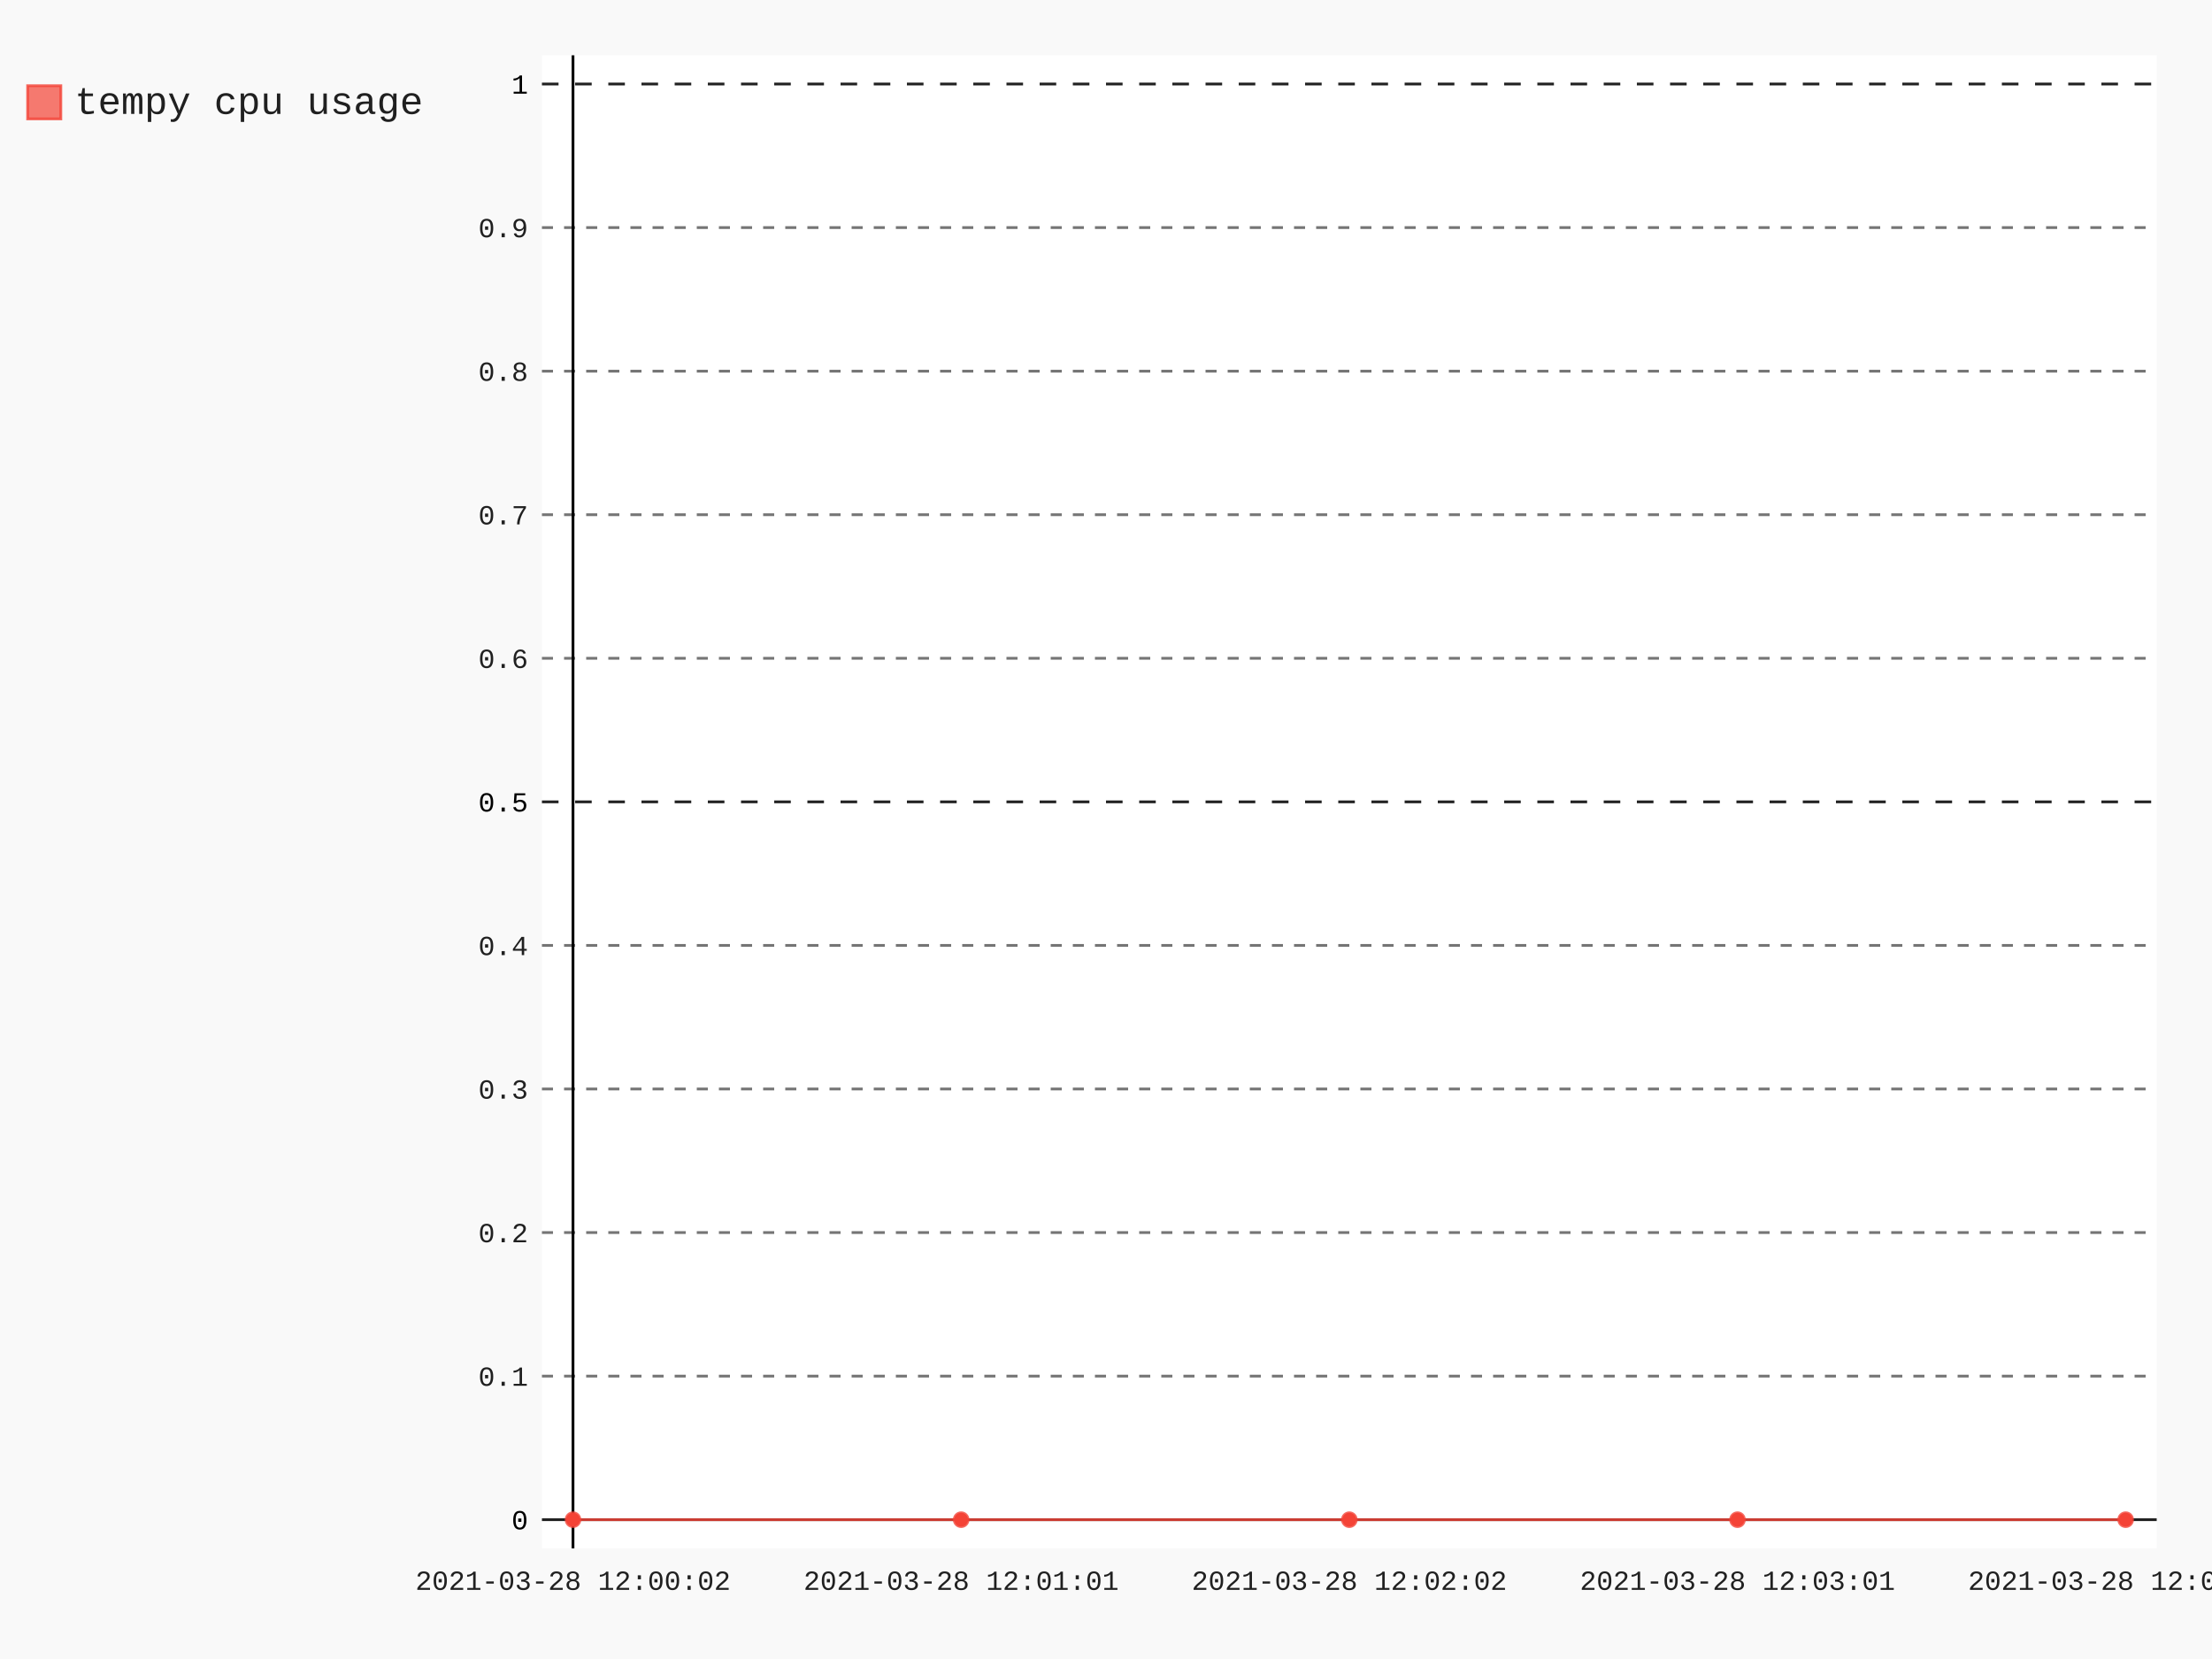
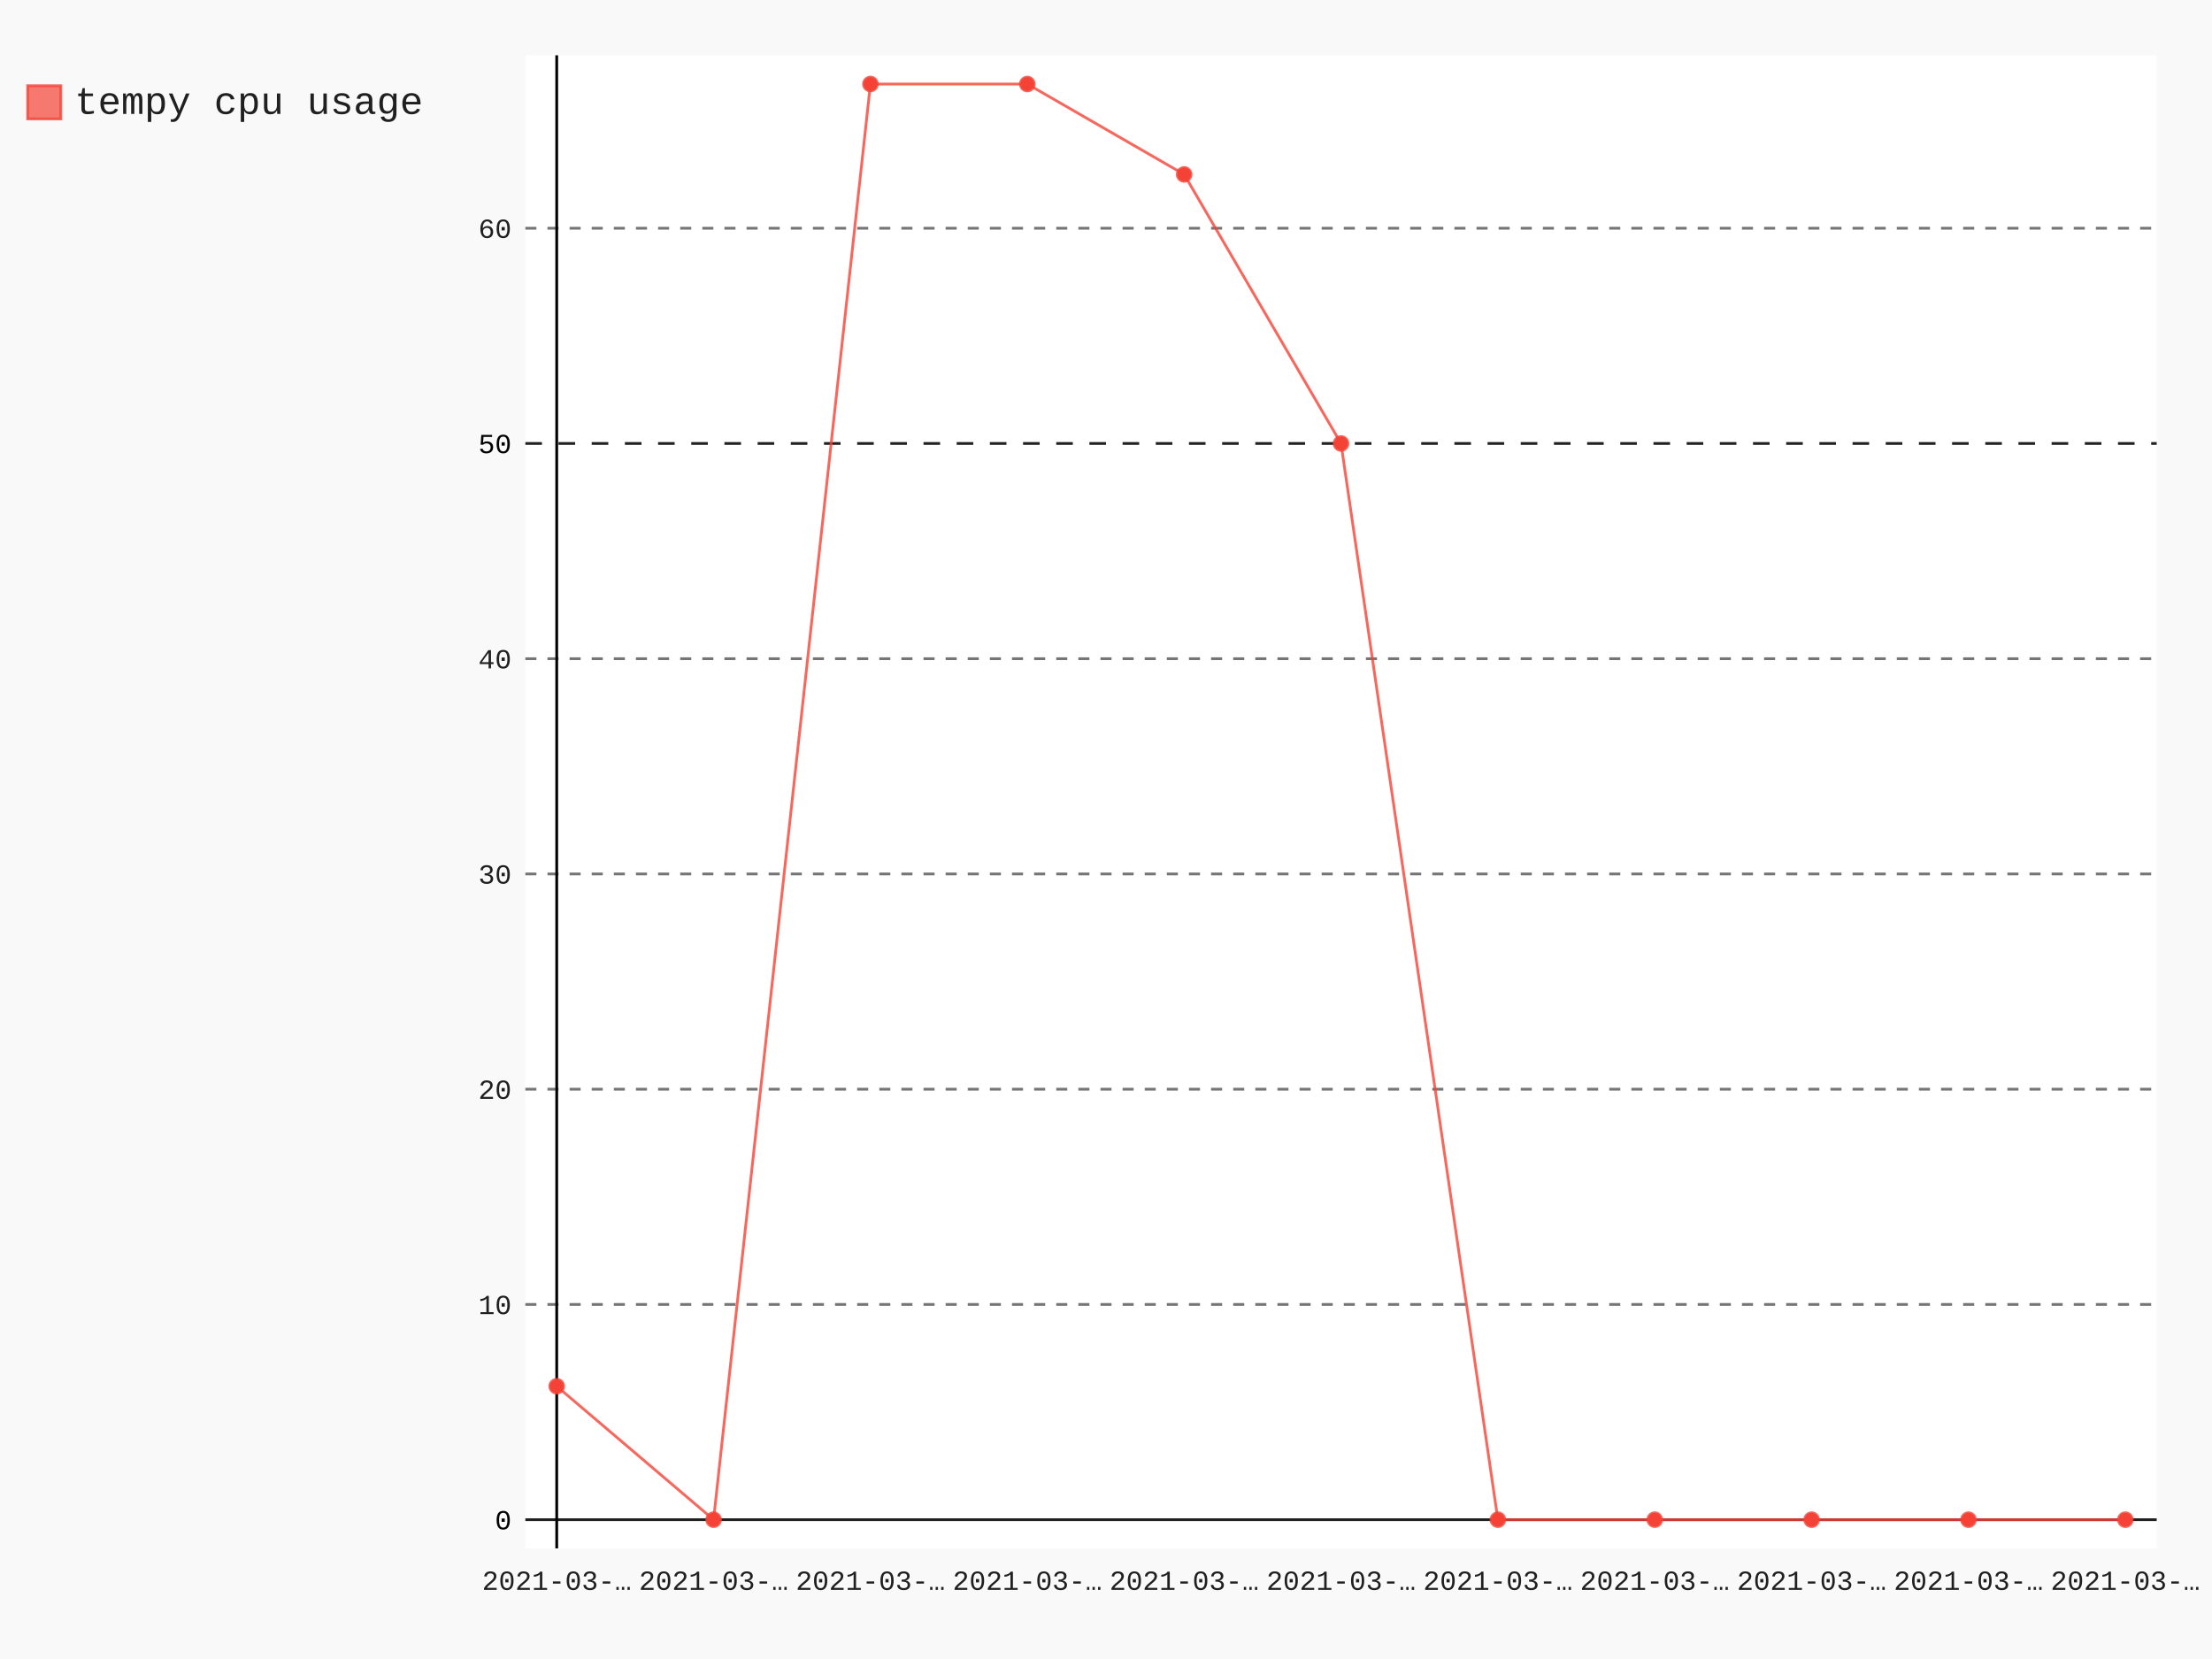
- <svg xmlns="http://www.w3.org/2000/svg" id="chart-d14772f3-b4c3-4d5e-af6f-823a4a9b627e" class="pygal-chart" viewBox="0 0 800 600">
+ <svg xmlns="http://www.w3.org/2000/svg" id="chart-52c79a44-12d7-454c-9aa4-c5a75131a7d1" class="pygal-chart" viewBox="0 0 800 600">
  <defs>
-     <style type="text/css">#chart-d14772f3-b4c3-4d5e-af6f-823a4a9b627e{-webkit-user-select:none;-webkit-font-smoothing:antialiased;font-family:Consolas,"Liberation Mono",Menlo,Courier,monospace}#chart-d14772f3-b4c3-4d5e-af6f-823a4a9b627e .title{font-family:Consolas,"Liberation Mono",Menlo,Courier,monospace;font-size:16px}#chart-d14772f3-b4c3-4d5e-af6f-823a4a9b627e .legends .legend text{font-family:Consolas,"Liberation Mono",Menlo,Courier,monospace;font-size:14px}#chart-d14772f3-b4c3-4d5e-af6f-823a4a9b627e .axis text{font-family:Consolas,"Liberation Mono",Menlo,Courier,monospace;font-size:10px}#chart-d14772f3-b4c3-4d5e-af6f-823a4a9b627e .axis text.major{font-family:Consolas,"Liberation Mono",Menlo,Courier,monospace;font-size:10px}#chart-d14772f3-b4c3-4d5e-af6f-823a4a9b627e .text-overlay text.value{font-family:Consolas,"Liberation Mono",Menlo,Courier,monospace;font-size:16px}#chart-d14772f3-b4c3-4d5e-af6f-823a4a9b627e .text-overlay text.label{font-family:Consolas,"Liberation Mono",Menlo,Courier,monospace;font-size:10px}#chart-d14772f3-b4c3-4d5e-af6f-823a4a9b627e .tooltip{font-family:Consolas,"Liberation Mono",Menlo,Courier,monospace;font-size:14px}#chart-d14772f3-b4c3-4d5e-af6f-823a4a9b627e text.no_data{font-family:Consolas,"Liberation Mono",Menlo,Courier,monospace;font-size:64px}
- #chart-d14772f3-b4c3-4d5e-af6f-823a4a9b627e{background-color:rgba(249,249,249,1)}#chart-d14772f3-b4c3-4d5e-af6f-823a4a9b627e path,#chart-d14772f3-b4c3-4d5e-af6f-823a4a9b627e line,#chart-d14772f3-b4c3-4d5e-af6f-823a4a9b627e rect,#chart-d14772f3-b4c3-4d5e-af6f-823a4a9b627e circle{-webkit-transition:150ms;-moz-transition:150ms;transition:150ms}#chart-d14772f3-b4c3-4d5e-af6f-823a4a9b627e .graph &gt; .background{fill:rgba(249,249,249,1)}#chart-d14772f3-b4c3-4d5e-af6f-823a4a9b627e .plot &gt; .background{fill:rgba(255,255,255,1)}#chart-d14772f3-b4c3-4d5e-af6f-823a4a9b627e .graph{fill:rgba(0,0,0,.87)}#chart-d14772f3-b4c3-4d5e-af6f-823a4a9b627e text.no_data{fill:rgba(0,0,0,1)}#chart-d14772f3-b4c3-4d5e-af6f-823a4a9b627e .title{fill:rgba(0,0,0,1)}#chart-d14772f3-b4c3-4d5e-af6f-823a4a9b627e .legends .legend text{fill:rgba(0,0,0,.87)}#chart-d14772f3-b4c3-4d5e-af6f-823a4a9b627e .legends .legend:hover text{fill:rgba(0,0,0,1)}#chart-d14772f3-b4c3-4d5e-af6f-823a4a9b627e .axis .line{stroke:rgba(0,0,0,1)}#chart-d14772f3-b4c3-4d5e-af6f-823a4a9b627e .axis .guide.line{stroke:rgba(0,0,0,.54)}#chart-d14772f3-b4c3-4d5e-af6f-823a4a9b627e .axis .major.line{stroke:rgba(0,0,0,.87)}#chart-d14772f3-b4c3-4d5e-af6f-823a4a9b627e .axis text.major{fill:rgba(0,0,0,1)}#chart-d14772f3-b4c3-4d5e-af6f-823a4a9b627e .axis.y .guides:hover .guide.line,#chart-d14772f3-b4c3-4d5e-af6f-823a4a9b627e .line-graph .axis.x .guides:hover .guide.line,#chart-d14772f3-b4c3-4d5e-af6f-823a4a9b627e .stackedline-graph .axis.x .guides:hover .guide.line,#chart-d14772f3-b4c3-4d5e-af6f-823a4a9b627e .xy-graph .axis.x .guides:hover .guide.line{stroke:rgba(0,0,0,1)}#chart-d14772f3-b4c3-4d5e-af6f-823a4a9b627e .axis .guides:hover text{fill:rgba(0,0,0,1)}#chart-d14772f3-b4c3-4d5e-af6f-823a4a9b627e .reactive{fill-opacity:.7;stroke-opacity:.8}#chart-d14772f3-b4c3-4d5e-af6f-823a4a9b627e .ci{stroke:rgba(0,0,0,.87)}#chart-d14772f3-b4c3-4d5e-af6f-823a4a9b627e .reactive.active,#chart-d14772f3-b4c3-4d5e-af6f-823a4a9b627e .active .reactive{fill-opacity:.8;stroke-opacity:.9;stroke-width:4}#chart-d14772f3-b4c3-4d5e-af6f-823a4a9b627e .ci .reactive.active{stroke-width:1.5}#chart-d14772f3-b4c3-4d5e-af6f-823a4a9b627e .series text{fill:rgba(0,0,0,1)}#chart-d14772f3-b4c3-4d5e-af6f-823a4a9b627e .tooltip rect{fill:rgba(255,255,255,1);stroke:rgba(0,0,0,1);-webkit-transition:opacity 150ms;-moz-transition:opacity 150ms;transition:opacity 150ms}#chart-d14772f3-b4c3-4d5e-af6f-823a4a9b627e .tooltip .label{fill:rgba(0,0,0,.87)}#chart-d14772f3-b4c3-4d5e-af6f-823a4a9b627e .tooltip .label{fill:rgba(0,0,0,.87)}#chart-d14772f3-b4c3-4d5e-af6f-823a4a9b627e .tooltip .legend{font-size:.8em;fill:rgba(0,0,0,.54)}#chart-d14772f3-b4c3-4d5e-af6f-823a4a9b627e .tooltip .x_label{font-size:.6em;fill:rgba(0,0,0,1)}#chart-d14772f3-b4c3-4d5e-af6f-823a4a9b627e .tooltip .xlink{font-size:.5em;text-decoration:underline}#chart-d14772f3-b4c3-4d5e-af6f-823a4a9b627e .tooltip .value{font-size:1.5em}#chart-d14772f3-b4c3-4d5e-af6f-823a4a9b627e .bound{font-size:.5em}#chart-d14772f3-b4c3-4d5e-af6f-823a4a9b627e .max-value{font-size:.75em;fill:rgba(0,0,0,.54)}#chart-d14772f3-b4c3-4d5e-af6f-823a4a9b627e .map-element{fill:rgba(255,255,255,1);stroke:rgba(0,0,0,.54) !important}#chart-d14772f3-b4c3-4d5e-af6f-823a4a9b627e .map-element .reactive{fill-opacity:inherit;stroke-opacity:inherit}#chart-d14772f3-b4c3-4d5e-af6f-823a4a9b627e .color-0,#chart-d14772f3-b4c3-4d5e-af6f-823a4a9b627e .color-0 a:visited{stroke:#F44336;fill:#F44336}#chart-d14772f3-b4c3-4d5e-af6f-823a4a9b627e .text-overlay .color-0 text{fill:black}
- #chart-d14772f3-b4c3-4d5e-af6f-823a4a9b627e text.no_data{text-anchor:middle}#chart-d14772f3-b4c3-4d5e-af6f-823a4a9b627e .guide.line{fill:none}#chart-d14772f3-b4c3-4d5e-af6f-823a4a9b627e .centered{text-anchor:middle}#chart-d14772f3-b4c3-4d5e-af6f-823a4a9b627e .title{text-anchor:middle}#chart-d14772f3-b4c3-4d5e-af6f-823a4a9b627e .legends .legend text{fill-opacity:1}#chart-d14772f3-b4c3-4d5e-af6f-823a4a9b627e .axis.x text{text-anchor:middle}#chart-d14772f3-b4c3-4d5e-af6f-823a4a9b627e .axis.x:not(.web) text[transform]{text-anchor:start}#chart-d14772f3-b4c3-4d5e-af6f-823a4a9b627e .axis.x:not(.web) text[transform].backwards{text-anchor:end}#chart-d14772f3-b4c3-4d5e-af6f-823a4a9b627e .axis.y text{text-anchor:end}#chart-d14772f3-b4c3-4d5e-af6f-823a4a9b627e .axis.y text[transform].backwards{text-anchor:start}#chart-d14772f3-b4c3-4d5e-af6f-823a4a9b627e .axis.y2 text{text-anchor:start}#chart-d14772f3-b4c3-4d5e-af6f-823a4a9b627e .axis.y2 text[transform].backwards{text-anchor:end}#chart-d14772f3-b4c3-4d5e-af6f-823a4a9b627e .axis .guide.line{stroke-dasharray:4,4}#chart-d14772f3-b4c3-4d5e-af6f-823a4a9b627e .axis .major.guide.line{stroke-dasharray:6,6}#chart-d14772f3-b4c3-4d5e-af6f-823a4a9b627e .horizontal .axis.y .guide.line,#chart-d14772f3-b4c3-4d5e-af6f-823a4a9b627e .horizontal .axis.y2 .guide.line,#chart-d14772f3-b4c3-4d5e-af6f-823a4a9b627e .vertical .axis.x .guide.line{opacity:0}#chart-d14772f3-b4c3-4d5e-af6f-823a4a9b627e .horizontal .axis.always_show .guide.line,#chart-d14772f3-b4c3-4d5e-af6f-823a4a9b627e .vertical .axis.always_show .guide.line{opacity:1 !important}#chart-d14772f3-b4c3-4d5e-af6f-823a4a9b627e .axis.y .guides:hover .guide.line,#chart-d14772f3-b4c3-4d5e-af6f-823a4a9b627e .axis.y2 .guides:hover .guide.line,#chart-d14772f3-b4c3-4d5e-af6f-823a4a9b627e .axis.x .guides:hover .guide.line{opacity:1}#chart-d14772f3-b4c3-4d5e-af6f-823a4a9b627e .axis .guides:hover text{opacity:1}#chart-d14772f3-b4c3-4d5e-af6f-823a4a9b627e .nofill{fill:none}#chart-d14772f3-b4c3-4d5e-af6f-823a4a9b627e .subtle-fill{fill-opacity:.2}#chart-d14772f3-b4c3-4d5e-af6f-823a4a9b627e .dot{stroke-width:1px;fill-opacity:1}#chart-d14772f3-b4c3-4d5e-af6f-823a4a9b627e .dot.active{stroke-width:5px}#chart-d14772f3-b4c3-4d5e-af6f-823a4a9b627e .dot.negative{fill:transparent}#chart-d14772f3-b4c3-4d5e-af6f-823a4a9b627e text,#chart-d14772f3-b4c3-4d5e-af6f-823a4a9b627e tspan{stroke:none !important}#chart-d14772f3-b4c3-4d5e-af6f-823a4a9b627e .series text.active{opacity:1}#chart-d14772f3-b4c3-4d5e-af6f-823a4a9b627e .tooltip rect{fill-opacity:.95;stroke-width:.5}#chart-d14772f3-b4c3-4d5e-af6f-823a4a9b627e .tooltip text{fill-opacity:1}#chart-d14772f3-b4c3-4d5e-af6f-823a4a9b627e .showable{visibility:hidden}#chart-d14772f3-b4c3-4d5e-af6f-823a4a9b627e .showable.shown{visibility:visible}#chart-d14772f3-b4c3-4d5e-af6f-823a4a9b627e .gauge-background{fill:rgba(229,229,229,1);stroke:none}#chart-d14772f3-b4c3-4d5e-af6f-823a4a9b627e .bg-lines{stroke:rgba(249,249,249,1);stroke-width:2px}</style>
+     <style type="text/css">#chart-52c79a44-12d7-454c-9aa4-c5a75131a7d1{-webkit-user-select:none;-webkit-font-smoothing:antialiased;font-family:Consolas,"Liberation Mono",Menlo,Courier,monospace}#chart-52c79a44-12d7-454c-9aa4-c5a75131a7d1 .title{font-family:Consolas,"Liberation Mono",Menlo,Courier,monospace;font-size:16px}#chart-52c79a44-12d7-454c-9aa4-c5a75131a7d1 .legends .legend text{font-family:Consolas,"Liberation Mono",Menlo,Courier,monospace;font-size:14px}#chart-52c79a44-12d7-454c-9aa4-c5a75131a7d1 .axis text{font-family:Consolas,"Liberation Mono",Menlo,Courier,monospace;font-size:10px}#chart-52c79a44-12d7-454c-9aa4-c5a75131a7d1 .axis text.major{font-family:Consolas,"Liberation Mono",Menlo,Courier,monospace;font-size:10px}#chart-52c79a44-12d7-454c-9aa4-c5a75131a7d1 .text-overlay text.value{font-family:Consolas,"Liberation Mono",Menlo,Courier,monospace;font-size:16px}#chart-52c79a44-12d7-454c-9aa4-c5a75131a7d1 .text-overlay text.label{font-family:Consolas,"Liberation Mono",Menlo,Courier,monospace;font-size:10px}#chart-52c79a44-12d7-454c-9aa4-c5a75131a7d1 .tooltip{font-family:Consolas,"Liberation Mono",Menlo,Courier,monospace;font-size:14px}#chart-52c79a44-12d7-454c-9aa4-c5a75131a7d1 text.no_data{font-family:Consolas,"Liberation Mono",Menlo,Courier,monospace;font-size:64px}
+ #chart-52c79a44-12d7-454c-9aa4-c5a75131a7d1{background-color:rgba(249,249,249,1)}#chart-52c79a44-12d7-454c-9aa4-c5a75131a7d1 path,#chart-52c79a44-12d7-454c-9aa4-c5a75131a7d1 line,#chart-52c79a44-12d7-454c-9aa4-c5a75131a7d1 rect,#chart-52c79a44-12d7-454c-9aa4-c5a75131a7d1 circle{-webkit-transition:150ms;-moz-transition:150ms;transition:150ms}#chart-52c79a44-12d7-454c-9aa4-c5a75131a7d1 .graph &gt; .background{fill:rgba(249,249,249,1)}#chart-52c79a44-12d7-454c-9aa4-c5a75131a7d1 .plot &gt; .background{fill:rgba(255,255,255,1)}#chart-52c79a44-12d7-454c-9aa4-c5a75131a7d1 .graph{fill:rgba(0,0,0,.87)}#chart-52c79a44-12d7-454c-9aa4-c5a75131a7d1 text.no_data{fill:rgba(0,0,0,1)}#chart-52c79a44-12d7-454c-9aa4-c5a75131a7d1 .title{fill:rgba(0,0,0,1)}#chart-52c79a44-12d7-454c-9aa4-c5a75131a7d1 .legends .legend text{fill:rgba(0,0,0,.87)}#chart-52c79a44-12d7-454c-9aa4-c5a75131a7d1 .legends .legend:hover text{fill:rgba(0,0,0,1)}#chart-52c79a44-12d7-454c-9aa4-c5a75131a7d1 .axis .line{stroke:rgba(0,0,0,1)}#chart-52c79a44-12d7-454c-9aa4-c5a75131a7d1 .axis .guide.line{stroke:rgba(0,0,0,.54)}#chart-52c79a44-12d7-454c-9aa4-c5a75131a7d1 .axis .major.line{stroke:rgba(0,0,0,.87)}#chart-52c79a44-12d7-454c-9aa4-c5a75131a7d1 .axis text.major{fill:rgba(0,0,0,1)}#chart-52c79a44-12d7-454c-9aa4-c5a75131a7d1 .axis.y .guides:hover .guide.line,#chart-52c79a44-12d7-454c-9aa4-c5a75131a7d1 .line-graph .axis.x .guides:hover .guide.line,#chart-52c79a44-12d7-454c-9aa4-c5a75131a7d1 .stackedline-graph .axis.x .guides:hover .guide.line,#chart-52c79a44-12d7-454c-9aa4-c5a75131a7d1 .xy-graph .axis.x .guides:hover .guide.line{stroke:rgba(0,0,0,1)}#chart-52c79a44-12d7-454c-9aa4-c5a75131a7d1 .axis .guides:hover text{fill:rgba(0,0,0,1)}#chart-52c79a44-12d7-454c-9aa4-c5a75131a7d1 .reactive{fill-opacity:.7;stroke-opacity:.8}#chart-52c79a44-12d7-454c-9aa4-c5a75131a7d1 .ci{stroke:rgba(0,0,0,.87)}#chart-52c79a44-12d7-454c-9aa4-c5a75131a7d1 .reactive.active,#chart-52c79a44-12d7-454c-9aa4-c5a75131a7d1 .active .reactive{fill-opacity:.8;stroke-opacity:.9;stroke-width:4}#chart-52c79a44-12d7-454c-9aa4-c5a75131a7d1 .ci .reactive.active{stroke-width:1.5}#chart-52c79a44-12d7-454c-9aa4-c5a75131a7d1 .series text{fill:rgba(0,0,0,1)}#chart-52c79a44-12d7-454c-9aa4-c5a75131a7d1 .tooltip rect{fill:rgba(255,255,255,1);stroke:rgba(0,0,0,1);-webkit-transition:opacity 150ms;-moz-transition:opacity 150ms;transition:opacity 150ms}#chart-52c79a44-12d7-454c-9aa4-c5a75131a7d1 .tooltip .label{fill:rgba(0,0,0,.87)}#chart-52c79a44-12d7-454c-9aa4-c5a75131a7d1 .tooltip .label{fill:rgba(0,0,0,.87)}#chart-52c79a44-12d7-454c-9aa4-c5a75131a7d1 .tooltip .legend{font-size:.8em;fill:rgba(0,0,0,.54)}#chart-52c79a44-12d7-454c-9aa4-c5a75131a7d1 .tooltip .x_label{font-size:.6em;fill:rgba(0,0,0,1)}#chart-52c79a44-12d7-454c-9aa4-c5a75131a7d1 .tooltip .xlink{font-size:.5em;text-decoration:underline}#chart-52c79a44-12d7-454c-9aa4-c5a75131a7d1 .tooltip .value{font-size:1.5em}#chart-52c79a44-12d7-454c-9aa4-c5a75131a7d1 .bound{font-size:.5em}#chart-52c79a44-12d7-454c-9aa4-c5a75131a7d1 .max-value{font-size:.75em;fill:rgba(0,0,0,.54)}#chart-52c79a44-12d7-454c-9aa4-c5a75131a7d1 .map-element{fill:rgba(255,255,255,1);stroke:rgba(0,0,0,.54) !important}#chart-52c79a44-12d7-454c-9aa4-c5a75131a7d1 .map-element .reactive{fill-opacity:inherit;stroke-opacity:inherit}#chart-52c79a44-12d7-454c-9aa4-c5a75131a7d1 .color-0,#chart-52c79a44-12d7-454c-9aa4-c5a75131a7d1 .color-0 a:visited{stroke:#F44336;fill:#F44336}#chart-52c79a44-12d7-454c-9aa4-c5a75131a7d1 .text-overlay .color-0 text{fill:black}
+ #chart-52c79a44-12d7-454c-9aa4-c5a75131a7d1 text.no_data{text-anchor:middle}#chart-52c79a44-12d7-454c-9aa4-c5a75131a7d1 .guide.line{fill:none}#chart-52c79a44-12d7-454c-9aa4-c5a75131a7d1 .centered{text-anchor:middle}#chart-52c79a44-12d7-454c-9aa4-c5a75131a7d1 .title{text-anchor:middle}#chart-52c79a44-12d7-454c-9aa4-c5a75131a7d1 .legends .legend text{fill-opacity:1}#chart-52c79a44-12d7-454c-9aa4-c5a75131a7d1 .axis.x text{text-anchor:middle}#chart-52c79a44-12d7-454c-9aa4-c5a75131a7d1 .axis.x:not(.web) text[transform]{text-anchor:start}#chart-52c79a44-12d7-454c-9aa4-c5a75131a7d1 .axis.x:not(.web) text[transform].backwards{text-anchor:end}#chart-52c79a44-12d7-454c-9aa4-c5a75131a7d1 .axis.y text{text-anchor:end}#chart-52c79a44-12d7-454c-9aa4-c5a75131a7d1 .axis.y text[transform].backwards{text-anchor:start}#chart-52c79a44-12d7-454c-9aa4-c5a75131a7d1 .axis.y2 text{text-anchor:start}#chart-52c79a44-12d7-454c-9aa4-c5a75131a7d1 .axis.y2 text[transform].backwards{text-anchor:end}#chart-52c79a44-12d7-454c-9aa4-c5a75131a7d1 .axis .guide.line{stroke-dasharray:4,4}#chart-52c79a44-12d7-454c-9aa4-c5a75131a7d1 .axis .major.guide.line{stroke-dasharray:6,6}#chart-52c79a44-12d7-454c-9aa4-c5a75131a7d1 .horizontal .axis.y .guide.line,#chart-52c79a44-12d7-454c-9aa4-c5a75131a7d1 .horizontal .axis.y2 .guide.line,#chart-52c79a44-12d7-454c-9aa4-c5a75131a7d1 .vertical .axis.x .guide.line{opacity:0}#chart-52c79a44-12d7-454c-9aa4-c5a75131a7d1 .horizontal .axis.always_show .guide.line,#chart-52c79a44-12d7-454c-9aa4-c5a75131a7d1 .vertical .axis.always_show .guide.line{opacity:1 !important}#chart-52c79a44-12d7-454c-9aa4-c5a75131a7d1 .axis.y .guides:hover .guide.line,#chart-52c79a44-12d7-454c-9aa4-c5a75131a7d1 .axis.y2 .guides:hover .guide.line,#chart-52c79a44-12d7-454c-9aa4-c5a75131a7d1 .axis.x .guides:hover .guide.line{opacity:1}#chart-52c79a44-12d7-454c-9aa4-c5a75131a7d1 .axis .guides:hover text{opacity:1}#chart-52c79a44-12d7-454c-9aa4-c5a75131a7d1 .nofill{fill:none}#chart-52c79a44-12d7-454c-9aa4-c5a75131a7d1 .subtle-fill{fill-opacity:.2}#chart-52c79a44-12d7-454c-9aa4-c5a75131a7d1 .dot{stroke-width:1px;fill-opacity:1}#chart-52c79a44-12d7-454c-9aa4-c5a75131a7d1 .dot.active{stroke-width:5px}#chart-52c79a44-12d7-454c-9aa4-c5a75131a7d1 .dot.negative{fill:transparent}#chart-52c79a44-12d7-454c-9aa4-c5a75131a7d1 text,#chart-52c79a44-12d7-454c-9aa4-c5a75131a7d1 tspan{stroke:none !important}#chart-52c79a44-12d7-454c-9aa4-c5a75131a7d1 .series text.active{opacity:1}#chart-52c79a44-12d7-454c-9aa4-c5a75131a7d1 .tooltip rect{fill-opacity:.95;stroke-width:.5}#chart-52c79a44-12d7-454c-9aa4-c5a75131a7d1 .tooltip text{fill-opacity:1}#chart-52c79a44-12d7-454c-9aa4-c5a75131a7d1 .showable{visibility:hidden}#chart-52c79a44-12d7-454c-9aa4-c5a75131a7d1 .showable.shown{visibility:visible}#chart-52c79a44-12d7-454c-9aa4-c5a75131a7d1 .gauge-background{fill:rgba(229,229,229,1);stroke:none}#chart-52c79a44-12d7-454c-9aa4-c5a75131a7d1 .bg-lines{stroke:rgba(249,249,249,1);stroke-width:2px}</style>
  </defs>
  <g class="graph line-graph vertical">
    <rect x="0" y="0" width="800" height="600" class="background" />
-     <g transform="translate(196, 20)" class="plot">
-       <rect x="0" y="0" width="584.0" height="540" class="background" />
+     <g transform="translate(190, 20)" class="plot">
+       <rect x="0" y="0" width="590.0" height="540" class="background" />
      <g class="axis y always_show">
        <g class="guides">
-           <path d="M0 529.615 h584" class="axis major line" />
+           <path d="M0 529.615 h590" class="axis major line" />
          <text x="-5" y="533.115" class="major">0</text>
        </g>
        <g class="guides">
-           <path d="M0 477.692 h584" class="guide line" />
-           <text x="-5" y="481.192" class="">0.1</text>
+           <path d="M0 451.77 h590" class="guide line" />
+           <text x="-5" y="455.27" class="">10</text>
        </g>
        <g class="guides">
-           <path d="M0 425.769 h584" class="guide line" />
-           <text x="-5" y="429.269" class="">0.2</text>
+           <path d="M0 373.924 h590" class="guide line" />
+           <text x="-5" y="377.424" class="">20</text>
        </g>
        <g class="guides">
-           <path d="M0 373.846 h584" class="guide line" />
-           <text x="-5" y="377.346" class="">0.3</text>
+           <path d="M0 296.078 h590" class="guide line" />
+           <text x="-5" y="299.578" class="">30</text>
        </g>
        <g class="guides">
-           <path d="M0 321.923 h584" class="guide line" />
-           <text x="-5" y="325.423" class="">0.4</text>
+           <path d="M0 218.233 h590" class="guide line" />
+           <text x="-5" y="221.733" class="">40</text>
        </g>
        <g class="guides">
-           <path d="M0 270 h584" class="major guide line" />
-           <text x="-5" y="273.5" class="major">0.5</text>
+           <path d="M0 140.387 h590" class="major guide line" />
+           <text x="-5" y="143.887" class="major">50</text>
        </g>
        <g class="guides">
-           <path d="M0 218.077 h584" class="guide line" />
-           <text x="-5" y="221.577" class="">0.6</text>
-         </g>
-         <g class="guides">
-           <path d="M0 166.154 h584" class="guide line" />
-           <text x="-5" y="169.654" class="">0.7</text>
-         </g>
-         <g class="guides">
-           <path d="M0 114.231 h584" class="guide line" />
-           <text x="-5" y="117.731" class="">0.8</text>
-         </g>
-         <g class="guides">
-           <path d="M0 62.308 h584" class="guide line" />
-           <text x="-5" y="65.808" class="">0.9</text>
-         </g>
-         <g class="guides">
-           <path d="M0 10.385 h584" class="major guide line" />
-           <text x="-5" y="13.885" class="major">1</text>
+           <path d="M0 62.541 h590" class="guide line" />
+           <text x="-5" y="66.041" class="">60</text>
        </g>
      </g>
      <g class="axis x">
        <g class="guides">
-           <path d="M11.231 0 v540" class="line" />
-           <text x="11.231" y="555.0" class="">2021-03-28 12:00:02</text>
+           <path d="M11.346 0 v540" class="line" />
+           <text x="11.346" y="555.0" class="">2021-03-…</text>
        </g>
        <g class="guides">
-           <path d="M151.615 0 v540" class="guide line" />
-           <text x="151.615" y="555.0" class="">2021-03-28 12:01:01</text>
+           <path d="M68.077 0 v540" class="guide line" />
+           <text x="68.077" y="555.0" class="">2021-03-…</text>
        </g>
        <g class="guides">
-           <path d="M292 0 v540" class="guide line" />
-           <text x="292.0" y="555.0" class="">2021-03-28 12:02:02</text>
+           <path d="M124.808 0 v540" class="guide line" />
+           <text x="124.808" y="555.0" class="">2021-03-…</text>
        </g>
        <g class="guides">
-           <path d="M432.385 0 v540" class="guide line" />
-           <text x="432.385" y="555.0" class="">2021-03-28 12:03:01</text>
+           <path d="M181.538 0 v540" class="guide line" />
+           <text x="181.538" y="555.0" class="">2021-03-…</text>
        </g>
        <g class="guides">
-           <path d="M572.769 0 v540" class="guide line" />
-           <text x="572.769" y="555.0" class="">2021-03-28 12:04:01</text>
+           <path d="M238.269 0 v540" class="guide line" />
+           <text x="238.269" y="555.0" class="">2021-03-…</text>
+         </g>
+         <g class="guides">
+           <path d="M295 0 v540" class="guide line" />
+           <text x="295.0" y="555.0" class="">2021-03-…</text>
+         </g>
+         <g class="guides">
+           <path d="M351.731 0 v540" class="guide line" />
+           <text x="351.731" y="555.0" class="">2021-03-…</text>
+         </g>
+         <g class="guides">
+           <path d="M408.462 0 v540" class="guide line" />
+           <text x="408.462" y="555.0" class="">2021-03-…</text>
+         </g>
+         <g class="guides">
+           <path d="M465.192 0 v540" class="guide line" />
+           <text x="465.192" y="555.0" class="">2021-03-…</text>
+         </g>
+         <g class="guides">
+           <path d="M521.923 0 v540" class="guide line" />
+           <text x="521.923" y="555.0" class="">2021-03-…</text>
+         </g>
+         <g class="guides">
+           <path d="M578.654 0 v540" class="guide line" />
+           <text x="578.654" y="555.0" class="">2021-03-…</text>
        </g>
      </g>
      <g class="series serie-0 color-0">
-         <path d="M11.231 529.615 L151.615 529.615 292 529.615 432.385 529.615 572.769 529.615" class="line reactive nofill" />
+         <path d="M11.346 481.351 L68.077 529.615 124.808 10.385 181.538 10.385 238.269 43.08 295 140.387 351.731 529.615 408.462 529.615 465.192 529.615 521.923 529.615 578.654 529.615" class="line reactive nofill" />
      </g>
    </g>
    <g class="titles" />
-     <g transform="translate(196, 20)" class="plot overlay">
+     <g transform="translate(190, 20)" class="plot overlay">
      <g class="series serie-0 color-0">
        <g class="dots">
-           <circle cx="11.231" cy="529.615" r="2.5" class="dot reactive tooltip-trigger" />
+           <circle cx="11.346" cy="481.351" r="2.5" class="dot reactive tooltip-trigger" />
        </g>
        <g class="dots">
-           <circle cx="151.615" cy="529.615" r="2.5" class="dot reactive tooltip-trigger" />
+           <circle cx="68.077" cy="529.615" r="2.5" class="dot reactive tooltip-trigger" />
        </g>
        <g class="dots">
-           <circle cx="292.0" cy="529.615" r="2.5" class="dot reactive tooltip-trigger" />
+           <circle cx="124.808" cy="10.385" r="2.5" class="dot reactive tooltip-trigger" />
        </g>
        <g class="dots">
-           <circle cx="432.385" cy="529.615" r="2.5" class="dot reactive tooltip-trigger" />
+           <circle cx="181.538" cy="10.385" r="2.5" class="dot reactive tooltip-trigger" />
        </g>
        <g class="dots">
-           <circle cx="572.769" cy="529.615" r="2.5" class="dot reactive tooltip-trigger" />
+           <circle cx="238.269" cy="43.08" r="2.5" class="dot reactive tooltip-trigger" />
+         </g>
+         <g class="dots">
+           <circle cx="295.0" cy="140.387" r="2.5" class="dot reactive tooltip-trigger" />
+         </g>
+         <g class="dots">
+           <circle cx="351.731" cy="529.615" r="2.5" class="dot reactive tooltip-trigger" />
+         </g>
+         <g class="dots">
+           <circle cx="408.462" cy="529.615" r="2.5" class="dot reactive tooltip-trigger" />
+         </g>
+         <g class="dots">
+           <circle cx="465.192" cy="529.615" r="2.5" class="dot reactive tooltip-trigger" />
+         </g>
+         <g class="dots">
+           <circle cx="521.923" cy="529.615" r="2.5" class="dot reactive tooltip-trigger" />
+         </g>
+         <g class="dots">
+           <circle cx="578.654" cy="529.615" r="2.5" class="dot reactive tooltip-trigger" />
        </g>
      </g>
    </g>
-     <g transform="translate(196, 20)" class="plot text-overlay">
+     <g transform="translate(190, 20)" class="plot text-overlay">
      <g class="series serie-0 color-0" />
    </g>
-     <g transform="translate(196, 20)" class="plot tooltip-overlay">
+     <g transform="translate(190, 20)" class="plot tooltip-overlay">
      <g transform="translate(0 0)" style="opacity: 0" class="tooltip">
        <rect rx="0" ry="0" width="0" height="0" class="tooltip-box" />
        <g class="text" />
      </g>
    </g>
    <g transform="translate(10, 30)" class="legends">
      <g id="activate-serie-0" class="legend reactive activate-serie">
        <rect x="0.0" y="1.0" width="12" height="12" class="color-0 reactive" />
        <text x="17.0" y="11.2">tempy cpu usage</text>
      </g>
    </g>
    <g transform="translate(790, 30)" class="legends" />
  </g>
</svg>
